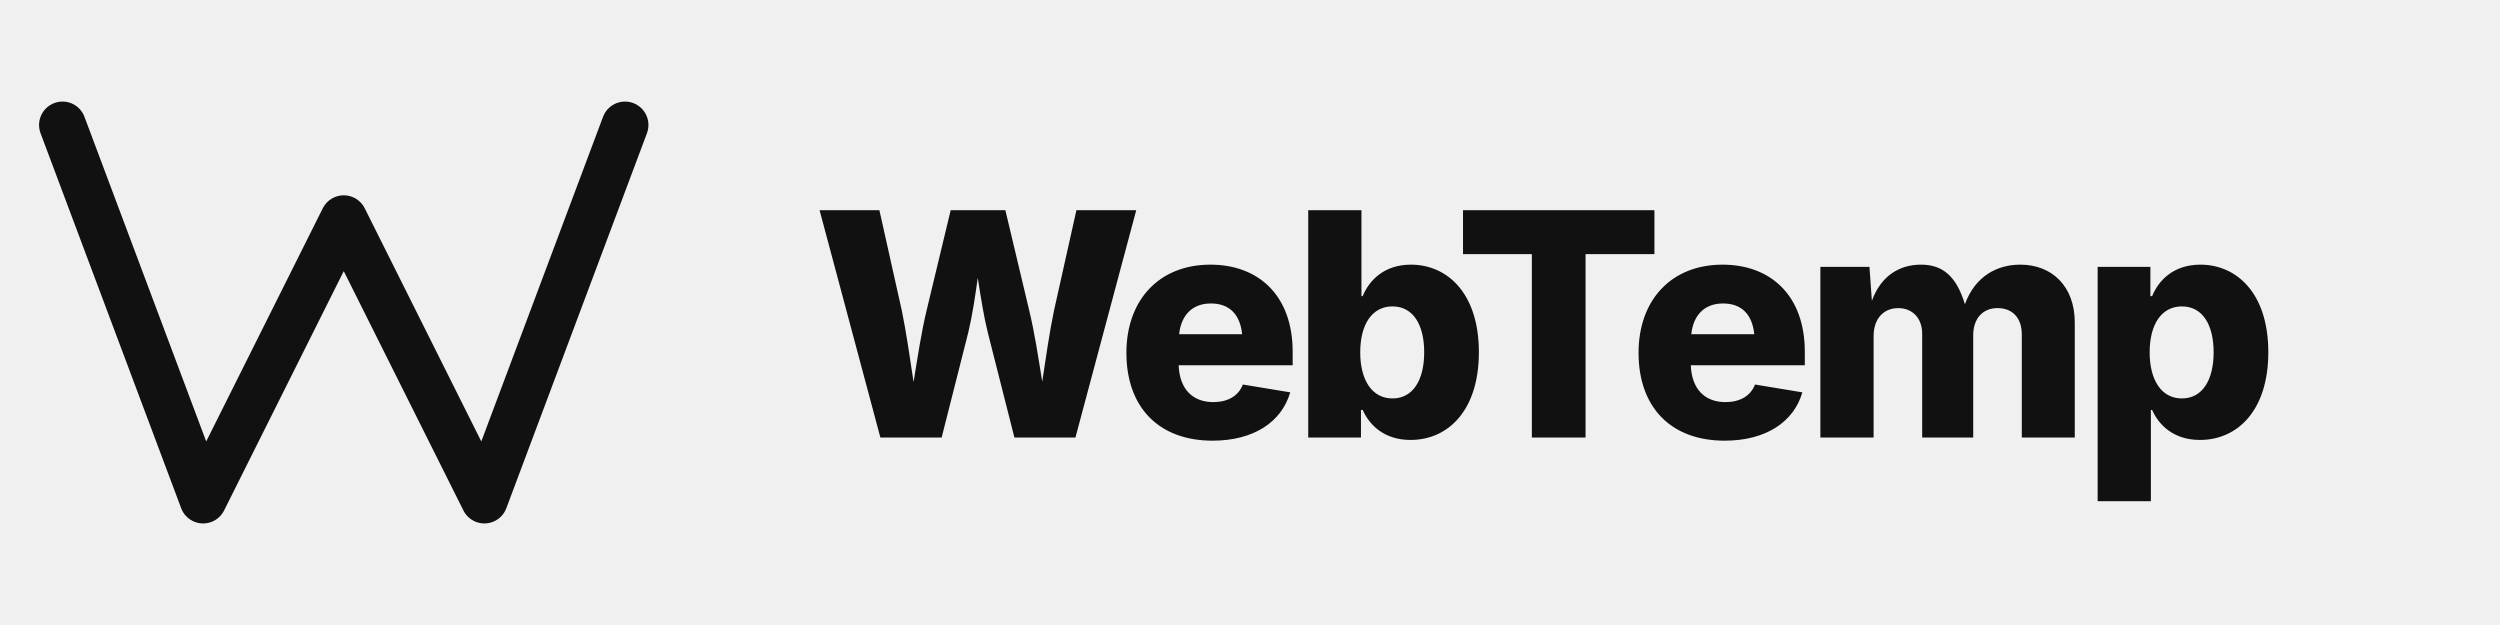
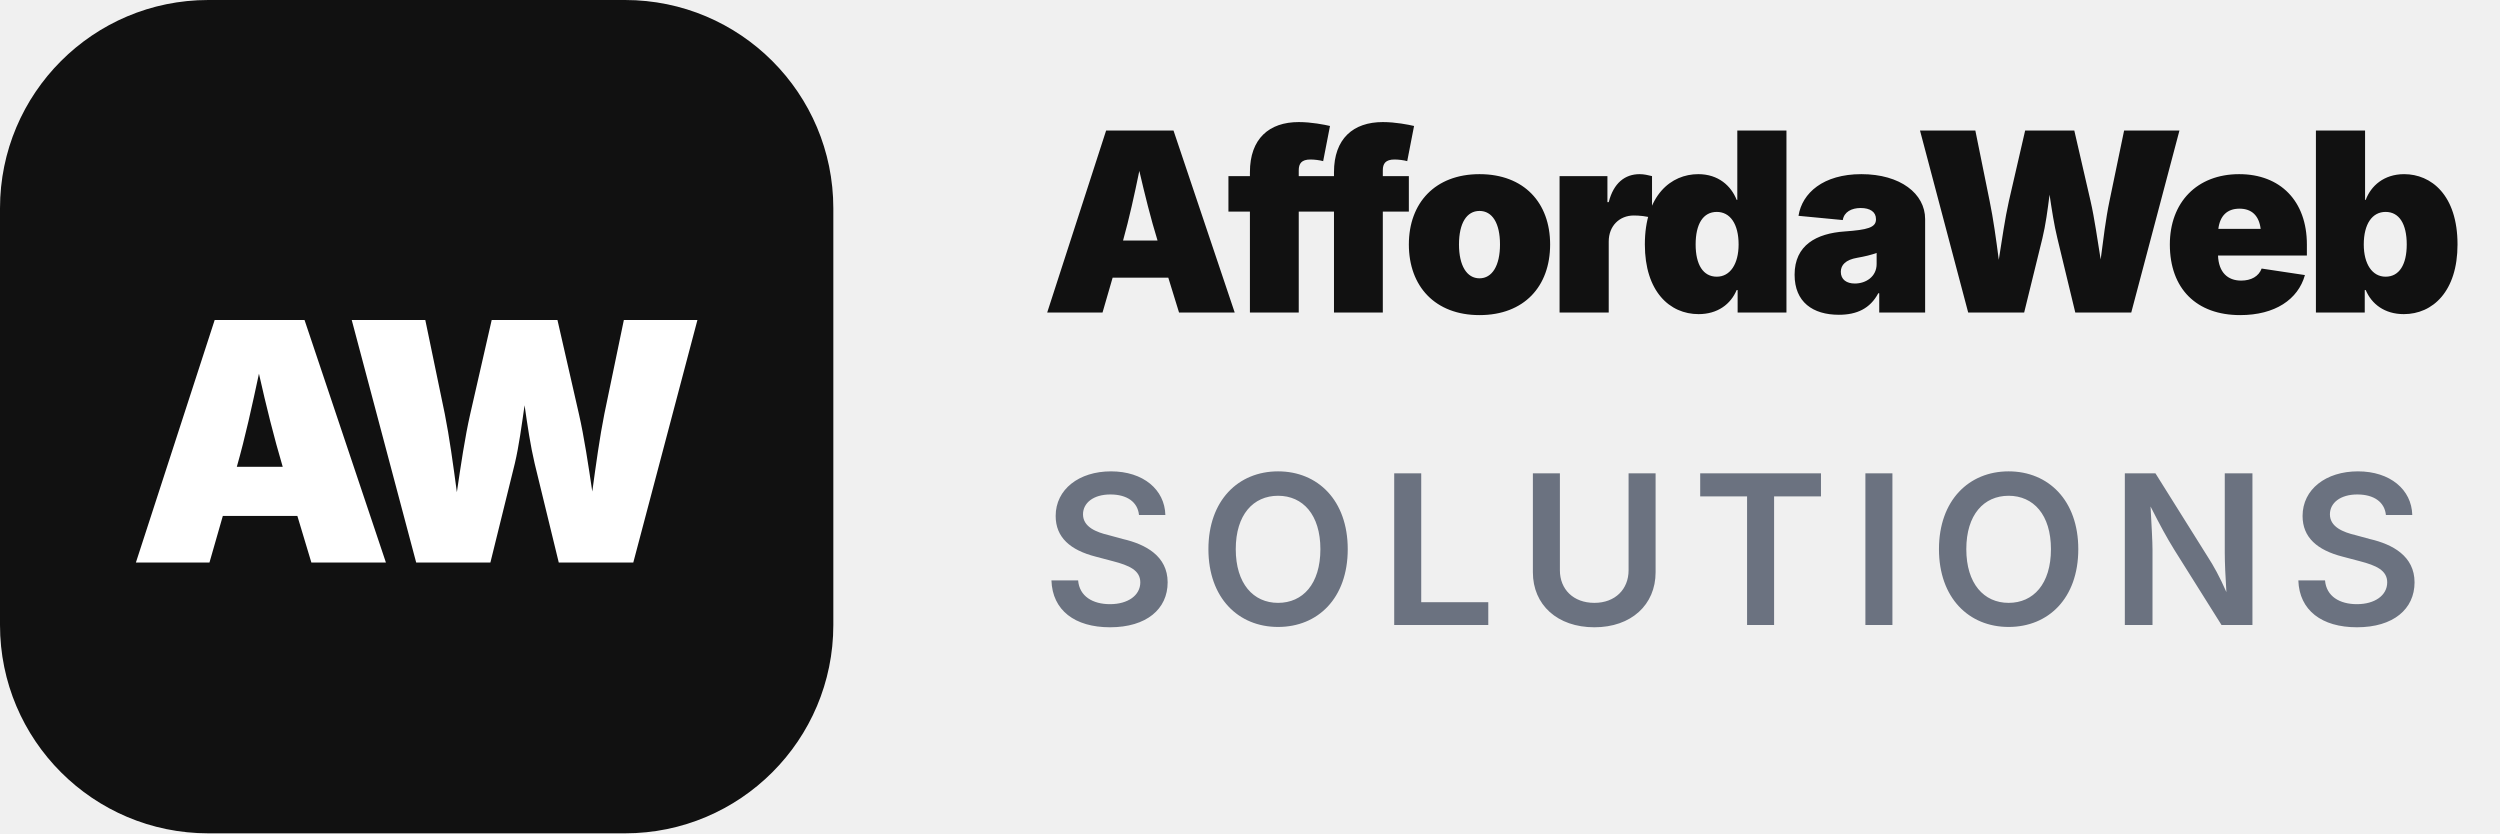
- <svg xmlns="http://www.w3.org/2000/svg" viewBox="0 0 160 40" fill="none">
-   <path d="M4 8L13 32L22 14L31 32L40 8" stroke="#111111" stroke-width="3" stroke-linecap="round" stroke-linejoin="round" />
-   <text x="52" y="28" font-family="Inter, system-ui, -apple-system, sans-serif" font-size="20" font-weight="800" letter-spacing="-0.04em" fill="#111111">WebTemp</text>
+ <svg xmlns="http://www.w3.org/2000/svg" width="120" height="40" viewBox="0 0 120 40" fill="none">
+   <rect width="40" height="40" rx="10" fill="#111111" />
+   <text x="20" y="27" text-anchor="middle" font-family="system-ui,-apple-system,sans-serif" font-size="16" font-weight="900" fill="#FFFFFF" letter-spacing="-1">AW</text>
+   <text x="50" y="15" font-family="system-ui,-apple-system,sans-serif" font-size="12" font-weight="900" fill="#111111" letter-spacing="-0.5">AffordaWeb</text>
+   <text x="50" y="30" font-family="system-ui,-apple-system,sans-serif" font-size="10" font-weight="600" fill="#6B7280" letter-spacing="1">SOLUTIONS</text>
</svg>
